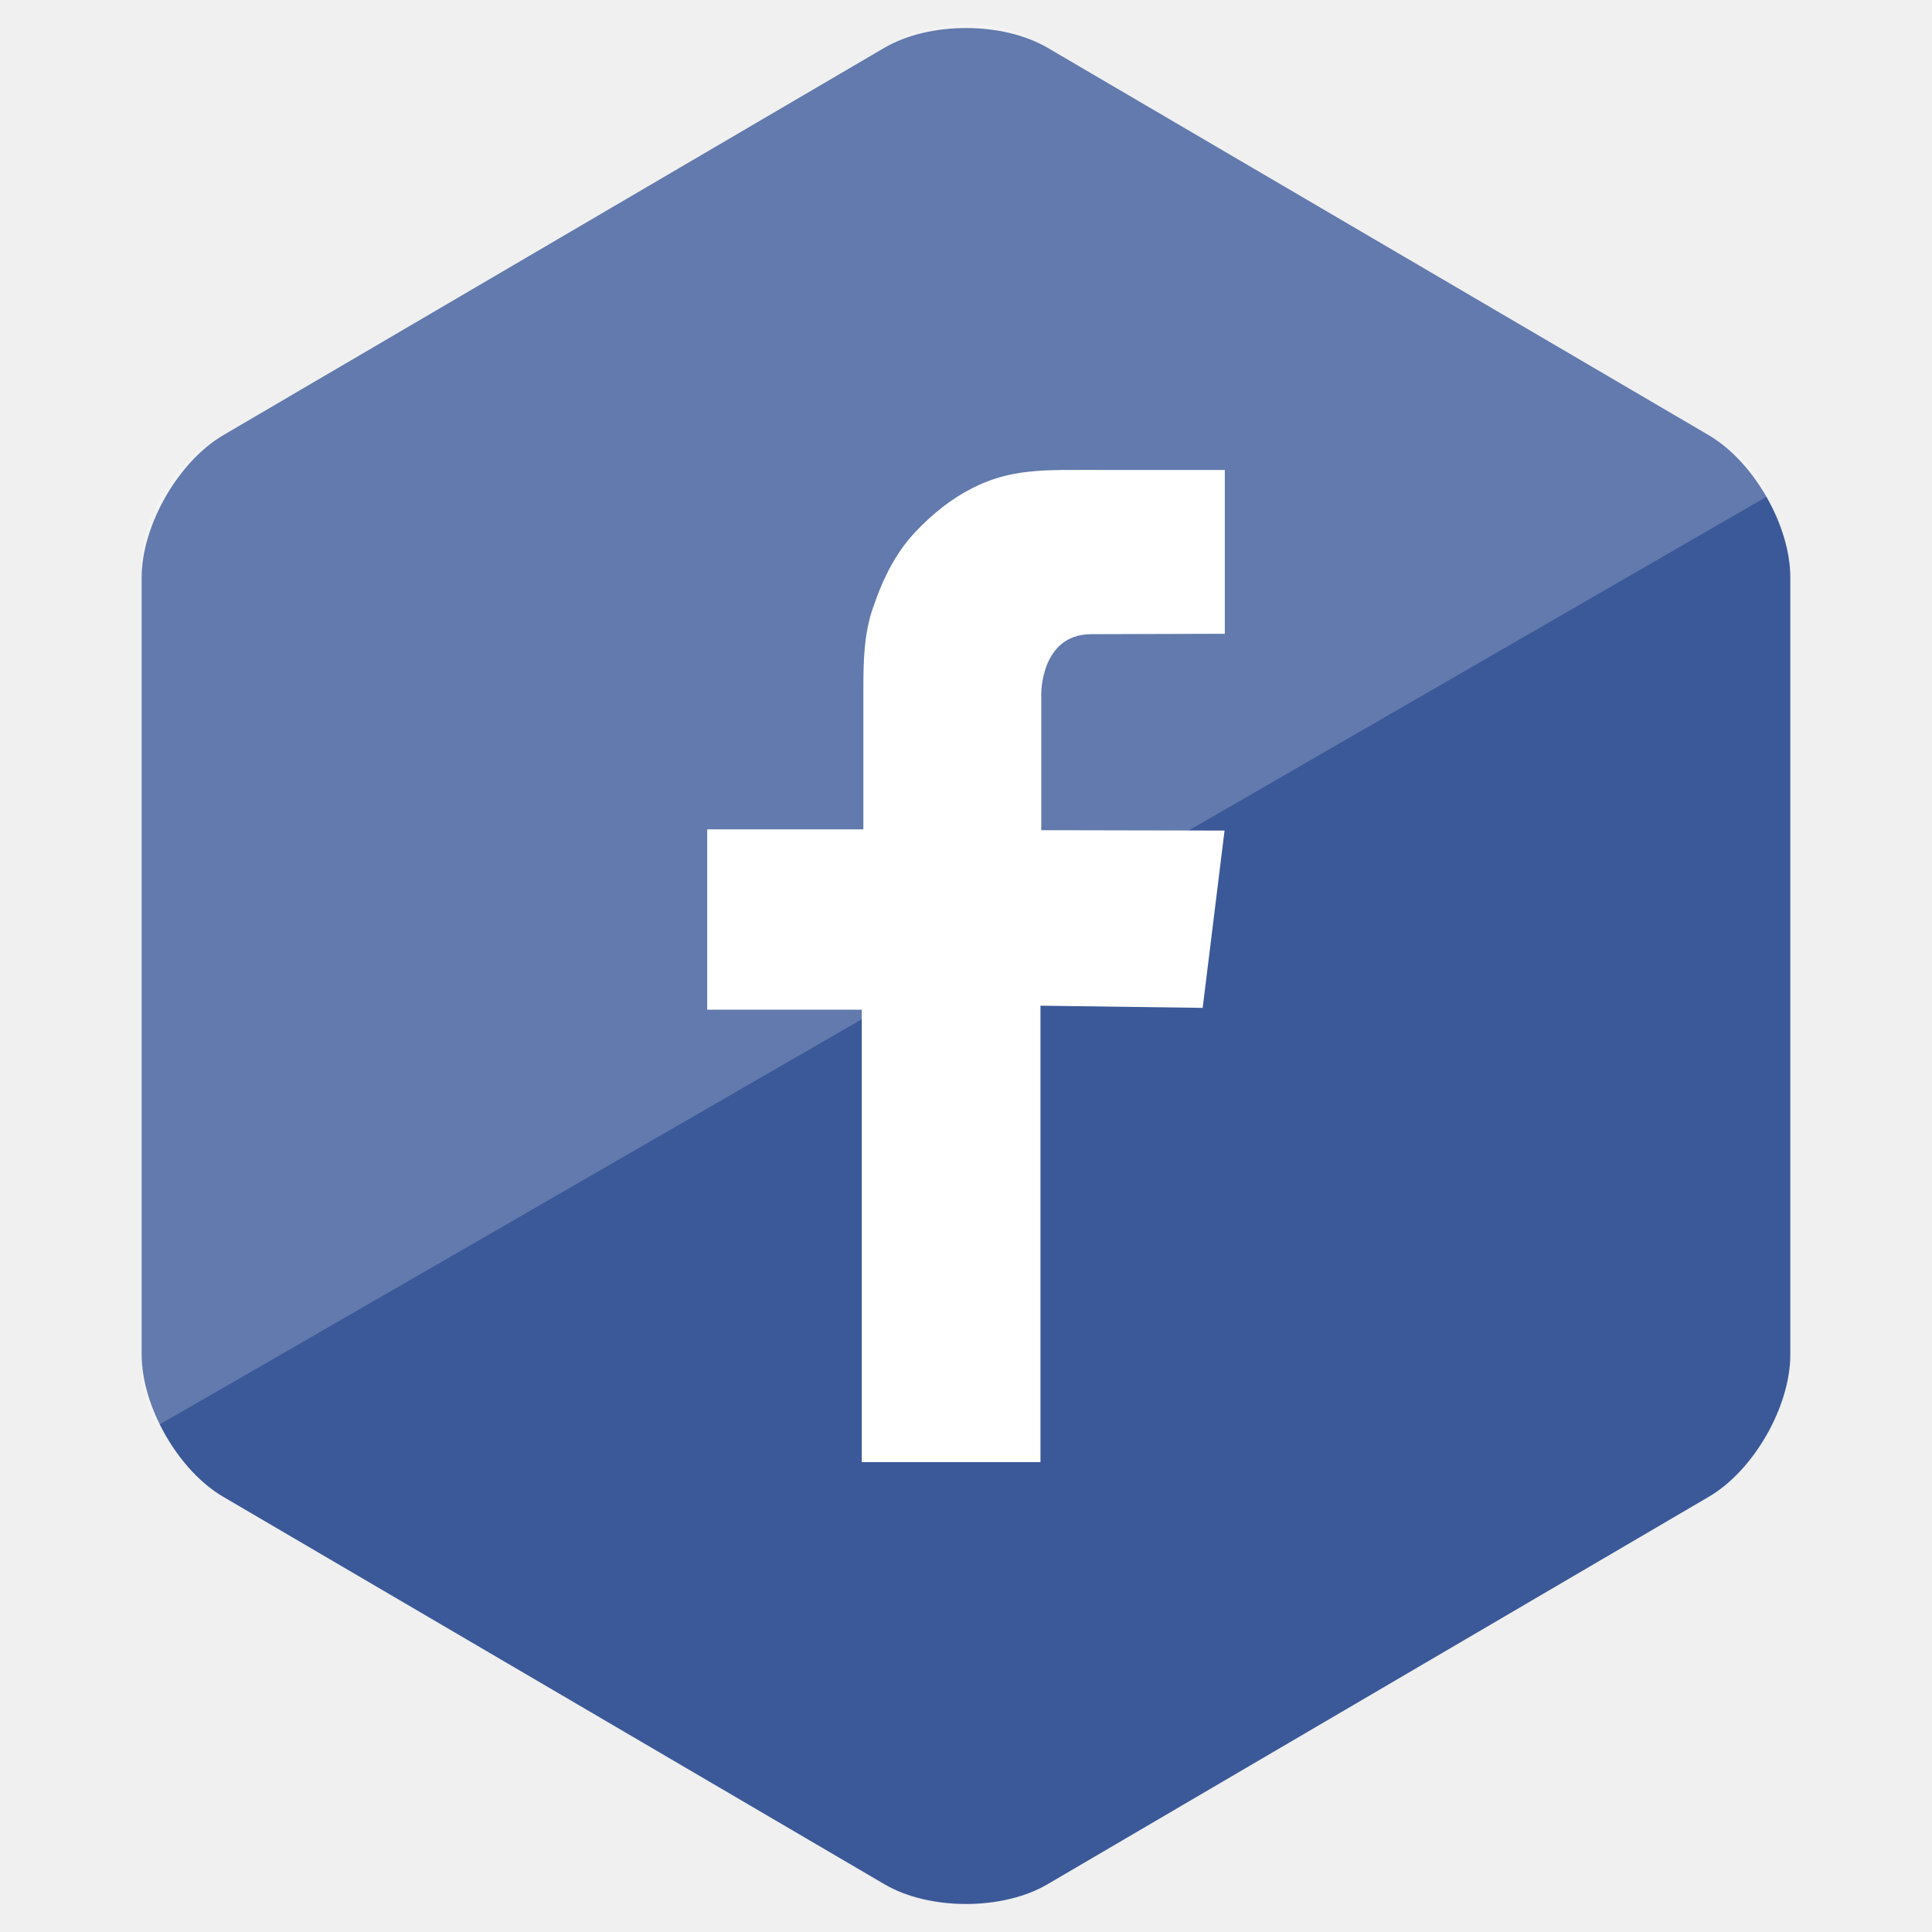
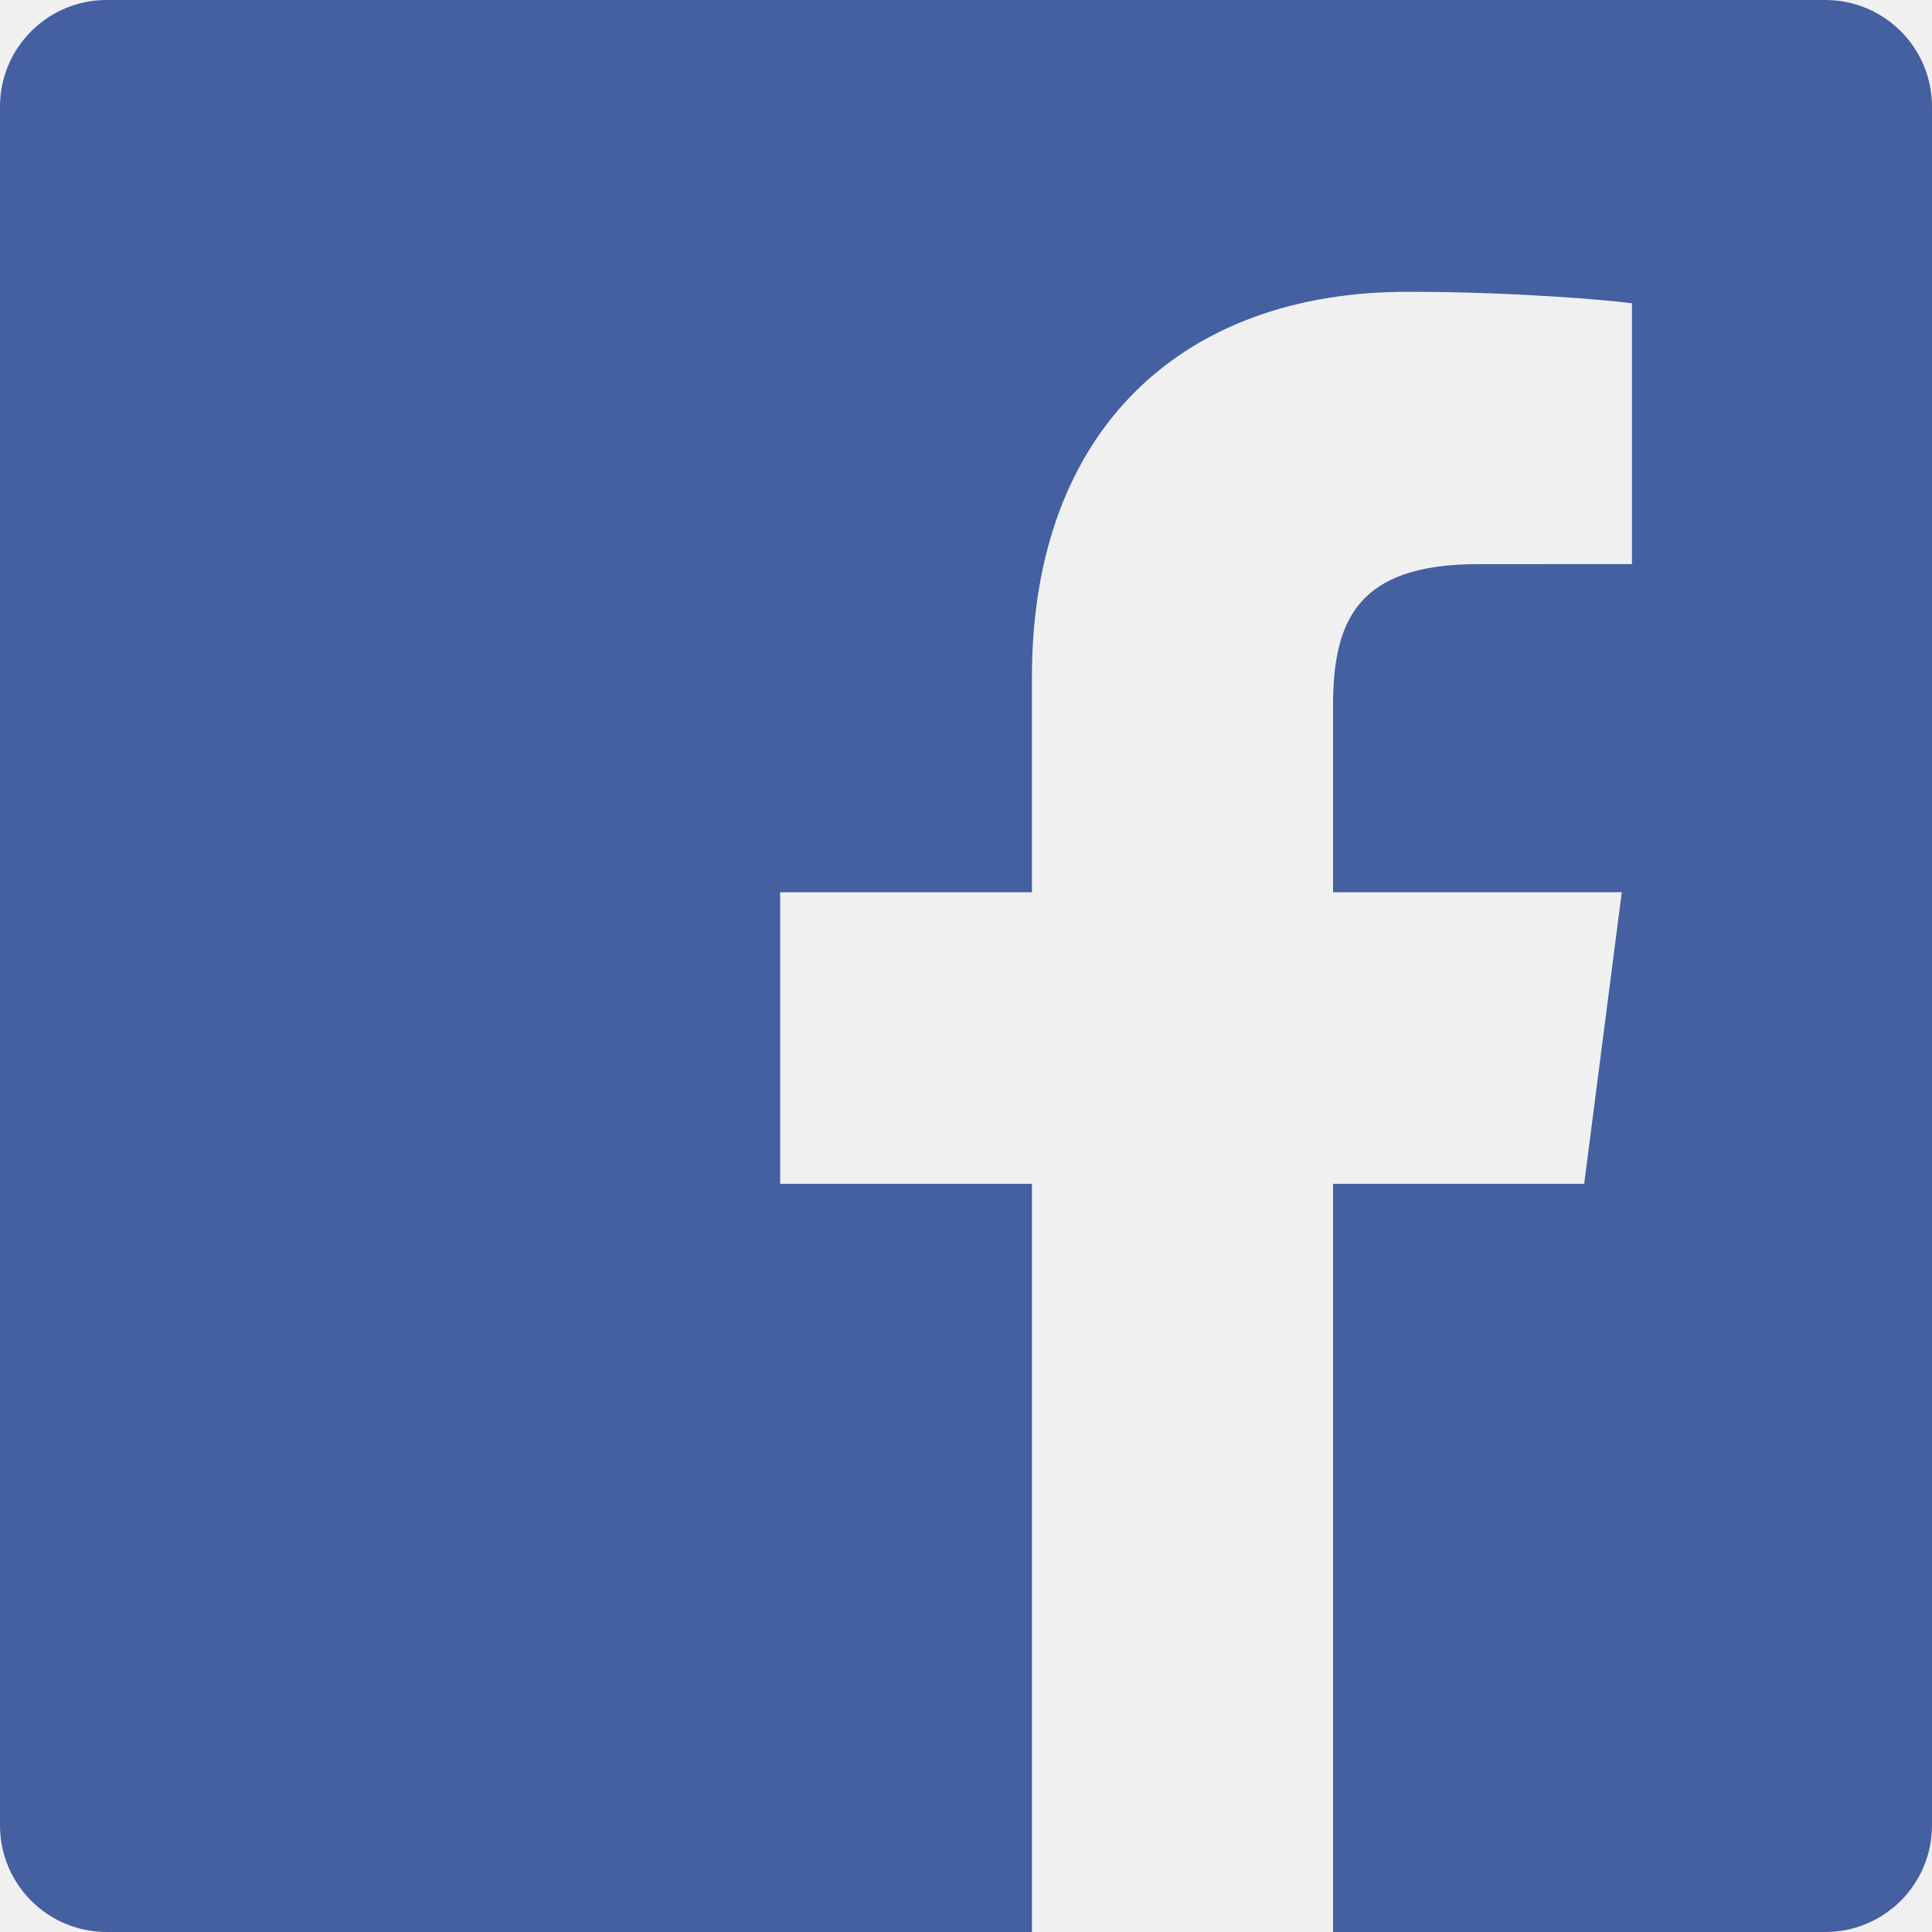
- <svg xmlns="http://www.w3.org/2000/svg" enable-background="new 0 0 1024 1024" height="1024px" id="Facebook_1_" version="1.1" viewBox="0 0 1024 1024" width="1024px" xml:space="preserve">
-   <g id="Background_1_">
-     <g id="bg_1_">
-       <path d="M75.094,306.009c0-27.5,19.413-61.375,43.14-75.277L468.861,25.286c23.727-13.902,62.553-13.902,86.28,0    l350.625,205.445c23.729,13.902,43.141,47.777,43.141,75.277v412c0,27.5-19.412,61.375-43.141,75.277L555.141,998.731    c-23.727,13.901-62.553,13.901-86.28,0L118.234,793.286c-23.727-13.902-43.14-47.777-43.14-75.277V306.009z" fill="#3B5998" />
+ <svg xmlns="http://www.w3.org/2000/svg" enable-background="new 0 0 128 128" id="Social_Icons" version="1.1" viewBox="0 0 128 128" xml:space="preserve">
+   <g id="_x31__stroke">
+     <g id="Facebook_1_">
+       <rect fill="none" height="128" width="128" />
+       <path clip-rule="evenodd" d="M68.369,128H7.065C3.162,128,0,124.836,0,120.935    V7.065C0,3.162,3.162,0,7.065,0h113.871C124.837,0,128,3.162,128,7.065v113.87c0,3.902-3.163,7.065-7.064,7.065H88.318V78.431    h16.638l2.491-19.318H88.318V46.78c0-5.593,1.553-9.404,9.573-9.404l10.229-0.004V20.094c-1.769-0.235-7.841-0.761-14.906-0.761    c-14.749,0-24.846,9.003-24.846,25.535v14.246H51.688v19.318h16.681V128z" fill="#4460A0" fill-rule="evenodd" id="Facebook" />
    </g>
-     <path d="M938.094,262.262c0,0-1.045-2.021-3.289-5.308   c-1.818-2.664-3.744-5.561-6.111-8.186c-5-5.546-6.697-6.941-7.377-7.551c-2.637-2.356-5.848-4.802-8.945-6.617   c-2.26-1.325-362.889-212.631-362.889-212.631s-6.123-3.544-11.67-5.322c-5.547-1.777-9.457-2.56-13.51-3.128   c-4.053-0.569-9.672-0.854-13.298-0.854c-3.626,0-12.089,0.711-15.716,1.564c-3.626,0.854-6.275,1.511-7.235,1.831   s-3.173,1.093-4.08,1.387c-0.905,0.293-5.093,2.16-5.333,2.293c-0.239,0.133-1.643,0.776-2.431,1.239   c-0.789,0.462-351.617,206.025-351.617,206.025s-14.796,8.097-20.628,13.074c-2.496,2.131-5.265,4.867-7.658,7.582   c-3.196,3.627-5.807,7.203-7.027,9.093c-0.922,1.43-2.28,3.533-3.493,5.707c-1.577,2.825-3.032,5.837-3.667,7.147   c-1.162,2.398-3.293,8.053-3.827,9.76s-1.547,5.533-1.707,6.436c-0.041,0.233-0.693,3.521-0.747,3.911   c-0.054,0.391-0.44,2.92-0.533,4.267c-0.033,0.48-0.212,2.897-0.212,2.969c-0.001,0.071-0.001,429.512-0.001,429.512   s0.349,5.078,0.427,5.635c0.028,0.203,0.453,3.433,0.782,4.837c0.213,0.91,0.64,2.986,0.925,3.981   c0.285,0.995,0.729,2.636,0.96,3.342c0.213,0.653,0.959,2.917,1.209,3.591c0.249,0.675,1.25,3.248,1.529,3.912   c0.286,0.681,1.813,4.018,1.92,4.23C82.951,756.204,938.094,262.262,938.094,262.262z" enable-background="new    " fill="#FFFFFF" id="bg-light" opacity="0.2" />
  </g>
-   <path d="M649.174,335.915v-86.827c-3.188,0-6.377-0.006-9.564,0  c-7.678,0.017-15.355-0.019-23.033,0.001c-9.361,0.024-18.725-0.039-28.086,0.001c-8.25,0.036-16.502-0.083-24.75,0.002  c-12.451,0.129-24.271,0.741-36.213,4.586c-11.516,3.708-22.323,10.202-31.53,17.989c-5.331,4.509-10.266,9.338-14.736,14.707  c-1.81,2.23-3.494,4.548-5.07,6.946c-4.727,7.194-8.458,15.106-11.577,23.497c-0.702,1.888-1.39,3.782-2.046,5.685  c-4.809,13.93-4.967,29.135-4.967,43.773c0,1.833,0,3.723,0,5.656c0,29,0,67.662,0,67.662h-82.772v95.573h79.787h2.133v239.787  h94.72v-241.92l85.973,1.16l11.592-93.974l-97.137-0.2v-72.533c0,0-0.215-30.933,26.025-31.36L649.174,335.915z" fill="#FFFFFF" id="Facebook" />
</svg>
